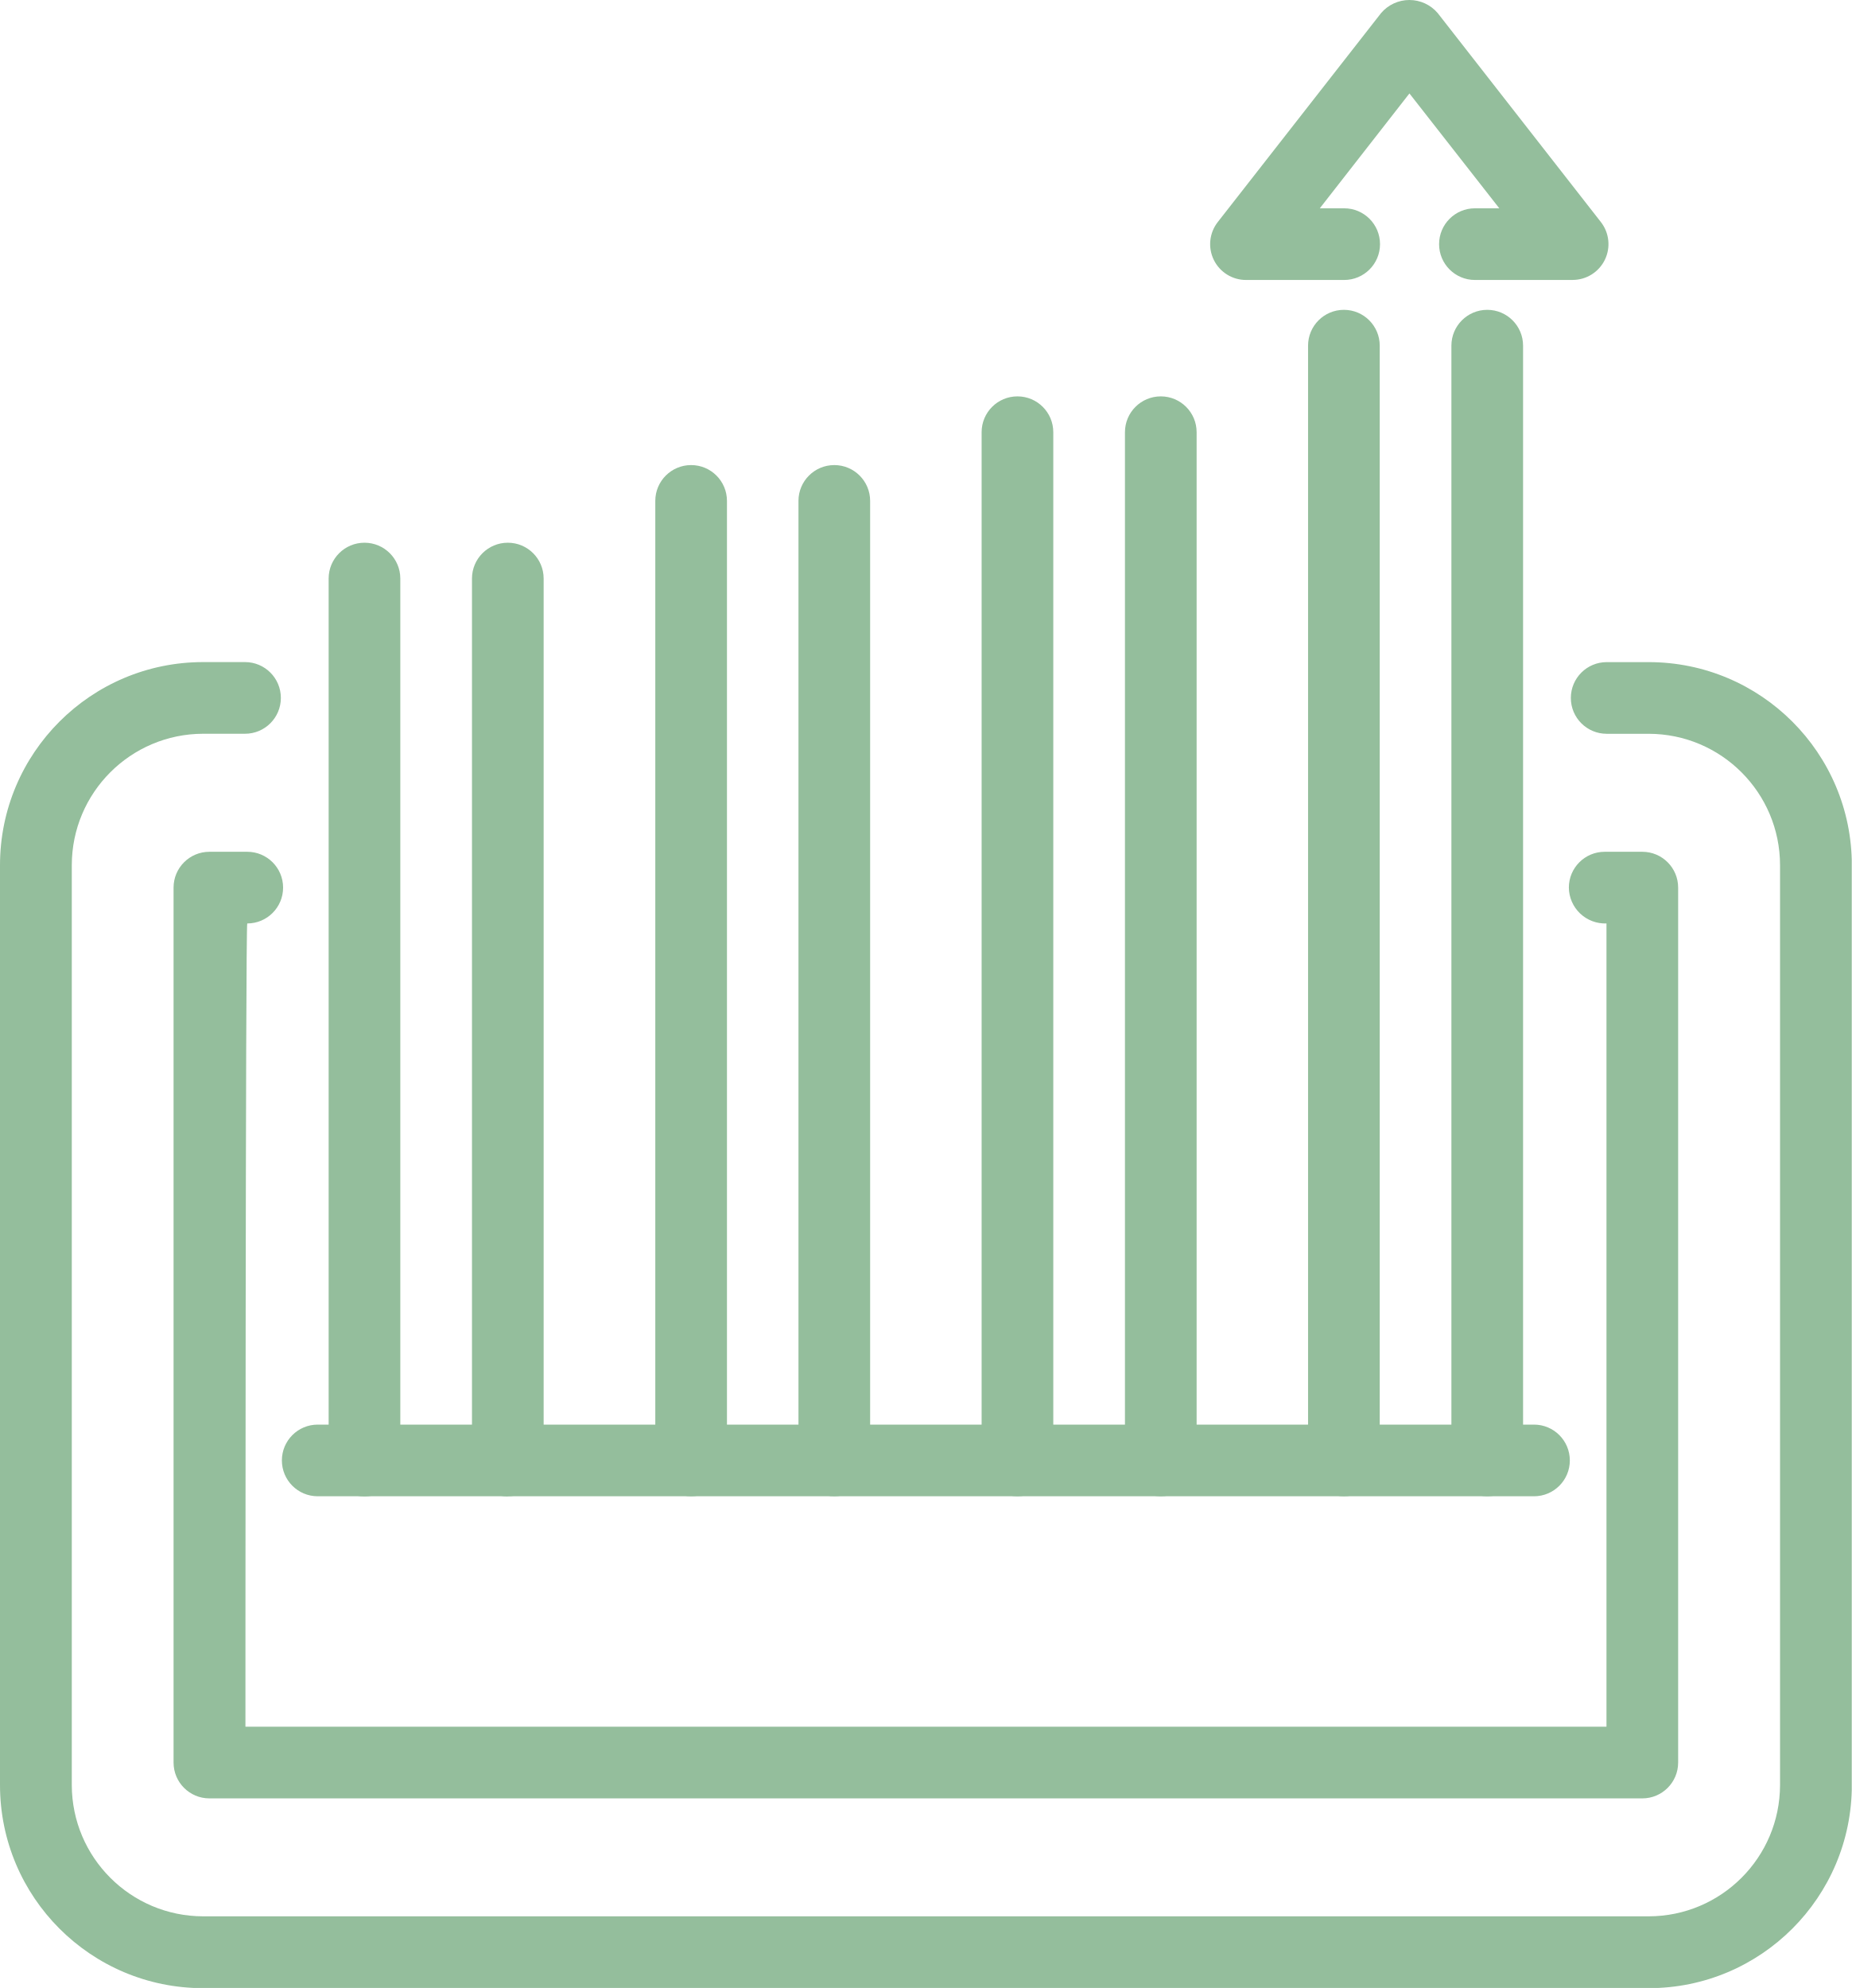
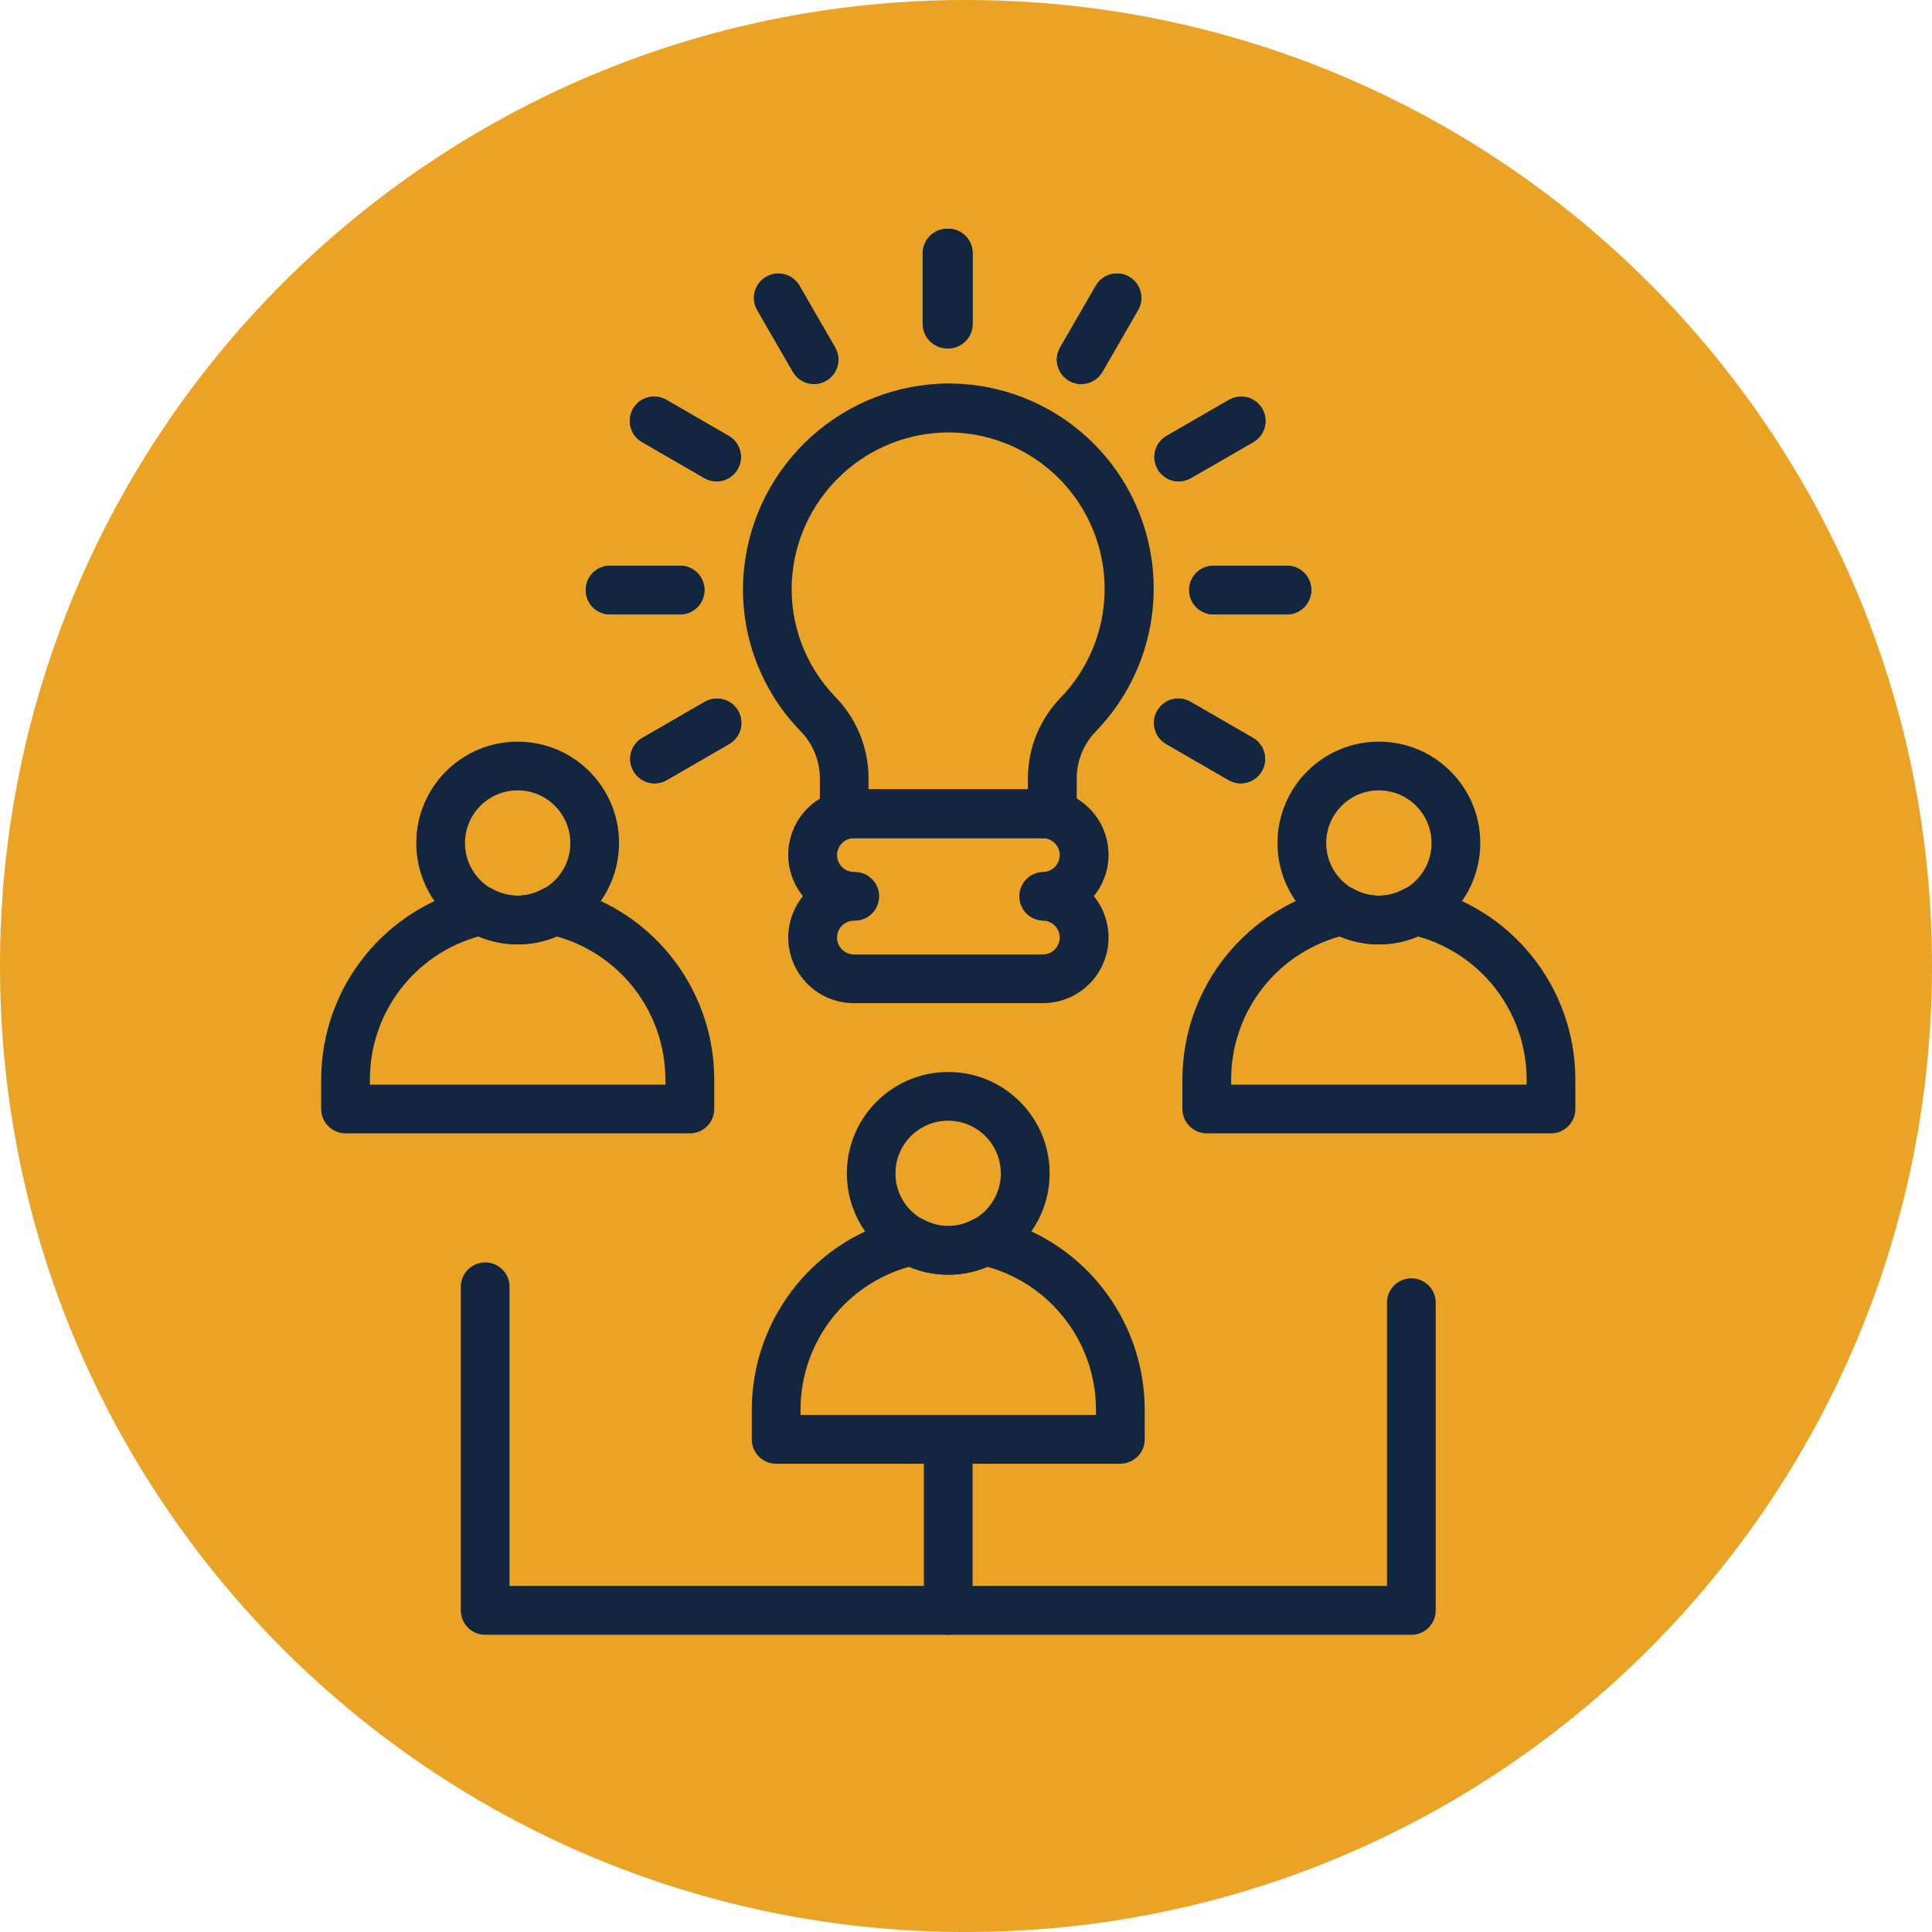
- <svg xmlns="http://www.w3.org/2000/svg" id="Grupo_877498" data-name="Grupo 877498" width="45.578" height="48.931" viewBox="0 0 45.578 48.931">
+ <svg xmlns="http://www.w3.org/2000/svg" width="65" height="65" viewBox="0 0 65 65">
  <defs>
    <clipPath id="clip-path">
-       <rect id="Rectángulo_291070" data-name="Rectángulo 291070" width="45.578" height="48.93" fill="#94be9c" />
+       <rect id="Rectángulo_291068" data-name="Rectángulo 291068" width="42.194" height="47.334" fill="#12263f" />
    </clipPath>
  </defs>
-   <g id="Grupo_870280" data-name="Grupo 870280" transform="translate(0 0)" clip-path="url(#clip-path)">
-     <path id="Trazado_255144" data-name="Trazado 255144" d="M40.579,46.7H5a5,5,0,0,1-5-5V19.061a5,5,0,0,1,5-5H6.031a.882.882,0,1,1,0,1.764H5a3.238,3.238,0,0,0-3.233,3.235V41.7A3.238,3.238,0,0,0,5,44.932H40.579A3.237,3.237,0,0,0,43.813,41.7V19.061a3.237,3.237,0,0,0-3.233-3.235H39.546a.882.882,0,1,1,0-1.764h1.034a5,5,0,0,1,5,5V41.7a5,5,0,0,1-5,5" transform="translate(0 2.235)" fill="#94be9c" />
-     <path id="Trazado_255145" data-name="Trazado 255145" d="M39.837,41.389H4.568a.882.882,0,0,1-.882-.882V18.972a.882.882,0,0,1,.882-.882H5.5a.882.882,0,0,1,0,1.764c-.045,0-.045,19.771-.045,19.771H38.955V19.854a.892.892,0,0,1-.926-.882.882.882,0,0,1,.882-.882h.926a.882.882,0,0,1,.882.882V40.507a.882.882,0,0,1-.882.882" transform="translate(0.586 2.875)" fill="#94be9c" />
-     <path id="Trazado_255146" data-name="Trazado 255146" d="M7.862,35a.882.882,0,0,1-.882-.882V12.408a.882.882,0,0,1,1.764,0V34.114A.882.882,0,0,1,7.862,35" transform="translate(1.109 1.832)" fill="#94be9c" />
-     <path id="Trazado_255147" data-name="Trazado 255147" d="M10.906,35a.882.882,0,0,1-.882-.882V12.408a.882.882,0,1,1,1.764,0V34.114a.882.882,0,0,1-.882.882" transform="translate(1.593 1.832)" fill="#94be9c" />
-     <path id="Trazado_255148" data-name="Trazado 255148" d="M14.8,35.258a.882.882,0,0,1-.882-.882V10.759a.882.882,0,0,1,1.764,0V34.376a.882.882,0,0,1-.882.882" transform="translate(2.211 1.57)" fill="#94be9c" />
-     <path id="Trazado_255149" data-name="Trazado 255149" d="M17.84,35.258a.882.882,0,0,1-.882-.882V10.759a.882.882,0,1,1,1.764,0V34.376a.882.882,0,0,1-.882.882" transform="translate(2.695 1.57)" fill="#94be9c" />
-     <path id="Trazado_255150" data-name="Trazado 255150" d="M21.73,35.49a.882.882,0,0,1-.882-.882V9.3a.882.882,0,0,1,1.764,0V34.608a.882.882,0,0,1-.882.882" transform="translate(3.313 1.338)" fill="#94be9c" />
-     <path id="Trazado_255151" data-name="Trazado 255151" d="M24.774,35.49a.882.882,0,0,1-.882-.882V9.3a.882.882,0,1,1,1.764,0V34.608a.882.882,0,0,1-.882.882" transform="translate(3.797 1.338)" fill="#94be9c" />
-     <path id="Trazado_255152" data-name="Trazado 255152" d="M28.663,35.782a.882.882,0,0,1-.882-.882V7.462a.882.882,0,0,1,1.764,0V34.9a.882.882,0,0,1-.882.882" transform="translate(4.415 1.046)" fill="#94be9c" />
-     <path id="Trazado_255153" data-name="Trazado 255153" d="M31.707,35.782a.882.882,0,0,1-.882-.882V7.462a.882.882,0,0,1,1.764,0V34.9a.882.882,0,0,1-.882.882" transform="translate(4.899 1.046)" fill="#94be9c" />
-     <path id="Trazado_255154" data-name="Trazado 255154" d="M34.624,6.891H32.218a.882.882,0,1,1,0-1.764h.6L30.606,2.3,28.4,5.127h.6a.882.882,0,1,1,0,1.764H26.588a.882.882,0,0,1-.7-1.425L29.909.321a.915.915,0,0,1,1.392,0l4.017,5.144a.882.882,0,0,1-.694,1.425" transform="translate(4.085 0)" fill="#94be9c" />
-     <path id="Trazado_255155" data-name="Trazado 255155" d="M36.806,32.02H6.869a.882.882,0,1,1,0-1.764H36.806a.882.882,0,0,1,0,1.764" transform="translate(0.951 4.808)" fill="#94be9c" />
+   <g id="Grupo_1072215" data-name="Grupo 1072215" transform="translate(-527 -6967)">
+     <circle id="Elipse_4750" data-name="Elipse 4750" cx="32.5" cy="32.5" r="32.5" transform="translate(527 6967)" fill="#eba325" />
+     <g id="Grupo_877500" data-name="Grupo 877500" transform="translate(537.806 6974.667)">
+       <g id="Grupo_870275" data-name="Grupo 870275" transform="translate(0 0)" clip-path="url(#clip-path)">
+         <path id="Trazado_255104" data-name="Trazado 255104" d="M23.583,20.158h-7a.819.819,0,0,1-.82-.82V18.111a2.286,2.286,0,0,0-.668-1.572,6.835,6.835,0,0,1-1.907-5.172,6.959,6.959,0,0,1,6.616-6.5,6.9,6.9,0,0,1,5.263,11.677,2.273,2.273,0,0,0-.663,1.567v1.227a.819.819,0,0,1-.82.82M17.4,18.519h5.362v-.407a3.9,3.9,0,0,1,1.12-2.7,5.265,5.265,0,0,0-4.016-8.9,5.3,5.3,0,0,0-5.044,4.954A5.218,5.218,0,0,0,16.277,15.4,3.916,3.916,0,0,1,17.4,18.111Z" transform="translate(1.015 0.374)" fill="#12263f" />
+         <path id="Trazado_255105" data-name="Trazado 255105" d="M23.151,24.732H16.8a2.207,2.207,0,0,1-1.716-3.6,2.207,2.207,0,0,1,1.716-3.6h6.355a2.207,2.207,0,0,1,1.716,3.6,2.207,2.207,0,0,1-1.716,3.6M16.8,21.957a.568.568,0,0,0,0,1.136h6.355a.568.568,0,0,0,0-1.136.82.82,0,0,1,0-1.639.568.568,0,0,0,0-1.136H16.8a.568.568,0,0,0,0,1.136.82.82,0,1,1,0,1.639" transform="translate(1.124 1.351)" fill="#12263f" />
+         <path id="Trazado_255106" data-name="Trazado 255106" d="M19.832,33.19a3.411,3.411,0,1,1,3.411-3.411,3.415,3.415,0,0,1-3.411,3.411m0-5.183A1.772,1.772,0,1,0,21.6,29.779a1.774,1.774,0,0,0-1.772-1.772" transform="translate(1.265 2.031)" fill="#12263f" />
+         <path id="Trazado_255107" data-name="Trazado 255107" d="M25.851,39.2H14.271a.82.82,0,0,1-.82-.82V37.366a6.638,6.638,0,0,1,5.224-6.461.809.809,0,0,1,.558.079,1.687,1.687,0,0,0,1.656,0,.809.809,0,0,1,.558-.079,6.638,6.638,0,0,1,5.224,6.461v1.012a.82.82,0,0,1-.82.82M15.09,37.559h9.941v-.193a4.994,4.994,0,0,0-3.665-4.795,3.3,3.3,0,0,1-2.611,0,4.994,4.994,0,0,0-3.665,4.795Z" transform="translate(1.036 2.379)" fill="#12263f" />
+         <path id="Trazado_255108" data-name="Trazado 255108" d="M33.284,22.871a3.411,3.411,0,1,1,3.411-3.411,3.414,3.414,0,0,1-3.411,3.411m0-5.183a1.772,1.772,0,1,0,1.772,1.772,1.774,1.774,0,0,0-1.772-1.772" transform="translate(2.301 1.236)" fill="#12263f" />
+         <path id="Trazado_255109" data-name="Trazado 255109" d="M39.3,28.879H27.723a.82.82,0,0,1-.82-.82V27.047a6.638,6.638,0,0,1,5.224-6.461.81.81,0,0,1,.558.079,1.685,1.685,0,0,0,1.655,0,.818.818,0,0,1,.559-.079,6.638,6.638,0,0,1,5.224,6.461V28.06a.82.82,0,0,1-.82.82M28.542,27.24h9.941v-.193a5,5,0,0,0-3.666-4.795,3.3,3.3,0,0,1-2.61,0,4.994,4.994,0,0,0-3.665,4.795Z" transform="translate(2.072 1.584)" fill="#12263f" />
+         <path id="Trazado_255110" data-name="Trazado 255110" d="M6.381,22.871A3.411,3.411,0,1,1,9.792,19.46a3.415,3.415,0,0,1-3.411,3.411m0-5.183A1.772,1.772,0,1,0,8.153,19.46a1.774,1.774,0,0,0-1.772-1.772" transform="translate(0.229 1.236)" fill="#12263f" />
+         <path id="Trazado_255111" data-name="Trazado 255111" d="M12.4,28.879H.82A.82.82,0,0,1,0,28.06V27.047a6.638,6.638,0,0,1,5.224-6.461.809.809,0,0,1,.558.079,1.685,1.685,0,0,0,1.655,0A.818.818,0,0,1,8,20.586a6.638,6.638,0,0,1,5.224,6.461V28.06a.82.82,0,0,1-.82.82M1.639,27.24H11.58v-.193a5,5,0,0,0-3.666-4.795,3.3,3.3,0,0,1-2.61,0,4.994,4.994,0,0,0-3.665,4.795Z" transform="translate(0 1.584)" fill="#12263f" />
+         <path id="Trazado_255112" data-name="Trazado 255112" d="M19.647,44.478a.82.82,0,0,1-.82-.82V37.9a.82.82,0,0,1,1.639,0v5.757a.82.82,0,0,1-.82.82" transform="translate(1.45 2.856)" fill="#12263f" />
+         <path id="Trazado_255113" data-name="Trazado 255113" d="M36.342,44.843H5.182a.819.819,0,0,1-.82-.82V33.163a.82.82,0,1,1,1.639,0V43.2H35.522V33.641a.82.82,0,0,1,1.639,0V44.023a.82.82,0,0,1-.82.82" transform="translate(0.336 2.491)" fill="#12263f" />
+         <path id="Trazado_255114" data-name="Trazado 255114" d="M19.647,4.053a.82.82,0,0,1-.82-.82V.82a.82.82,0,0,1,1.639,0V3.233a.82.82,0,0,1-.82.82" transform="translate(1.45 0)" fill="#12263f" />
+         <path id="Trazado_255115" data-name="Trazado 255115" d="M19.647,4.053a.82.82,0,0,1-.82-.82V.82a.82.82,0,0,1,1.639,0V3.233a.82.82,0,0,1-.82.82" transform="translate(1.45 0)" fill="#12263f" />
+         <path id="Trazado_255116" data-name="Trazado 255116" d="M23.8,5.144a.819.819,0,0,1-.709-1.23L24.3,1.823a.82.82,0,0,1,1.42.82l-1.206,2.09a.82.82,0,0,1-.711.41" transform="translate(1.77 0.109)" fill="#12263f" />
+         <path id="Trazado_255117" data-name="Trazado 255117" d="M23.8,5.144a.819.819,0,0,1-.709-1.23L24.3,1.823a.82.82,0,0,1,1.42.82l-1.206,2.09a.82.82,0,0,1-.711.41" transform="translate(1.77 0.109)" fill="#12263f" />
+         <path id="Trazado_255118" data-name="Trazado 255118" d="M26.846,8.123a.82.82,0,0,1-.41-1.529l2.089-1.207a.82.82,0,1,1,.82,1.42L27.255,8.013a.819.819,0,0,1-.409.11" transform="translate(2.004 0.406)" fill="#12263f" />
+         <path id="Trazado_255119" data-name="Trazado 255119" d="M26.846,8.123a.82.82,0,0,1-.41-1.529l2.089-1.207a.82.82,0,1,1,.82,1.42L27.255,8.013a.819.819,0,0,1-.409.11" transform="translate(2.004 0.406)" fill="#12263f" />
+         <path id="Trazado_255120" data-name="Trazado 255120" d="M30.372,12.191H27.959a.82.82,0,1,1,0-1.639h2.414a.82.82,0,1,1,0,1.639" transform="translate(2.09 0.813)" fill="#12263f" />
+         <path id="Trazado_255121" data-name="Trazado 255121" d="M30.372,12.191H27.959a.82.82,0,1,1,0-1.639h2.414a.82.82,0,1,1,0,1.639" transform="translate(2.09 0.813)" fill="#12263f" />
+         <path id="Trazado_255122" data-name="Trazado 255122" d="M28.934,17.555a.819.819,0,0,1-.409-.11l-2.089-1.207a.82.82,0,1,1,.82-1.42l2.089,1.207a.82.82,0,0,1-.41,1.529" transform="translate(2.004 1.133)" fill="#12263f" />
+         <path id="Trazado_255123" data-name="Trazado 255123" d="M28.934,17.555a.819.819,0,0,1-.409-.11l-2.089-1.207a.82.82,0,1,1,.82-1.42l2.089,1.207a.82.82,0,0,1-.41,1.529" transform="translate(2.004 1.133)" fill="#12263f" />
+         <path id="Trazado_255124" data-name="Trazado 255124" d="M19.609,4.053a.82.82,0,0,1-.82-.82V.82a.82.82,0,0,1,1.639,0V3.233a.82.82,0,0,1-.82.82" transform="translate(1.447 0)" fill="#12263f" />
+         <path id="Trazado_255125" data-name="Trazado 255125" d="M15.54,5.144a.818.818,0,0,1-.711-.41l-1.206-2.09a.82.82,0,0,1,1.42-.82l1.206,2.09a.819.819,0,0,1-.709,1.23" transform="translate(1.041 0.109)" fill="#12263f" />
+         <path id="Trazado_255126" data-name="Trazado 255126" d="M15.54,5.144a.818.818,0,0,1-.711-.41l-1.206-2.09a.82.82,0,0,1,1.42-.82l1.206,2.09a.819.819,0,0,1-.709,1.23" transform="translate(1.041 0.109)" fill="#12263f" />
+         <path id="Trazado_255127" data-name="Trazado 255127" d="M12.56,8.123a.819.819,0,0,1-.409-.11L10.061,6.805a.82.82,0,1,1,.82-1.42L12.97,6.593a.82.82,0,0,1-.41,1.529" transform="translate(0.743 0.406)" fill="#12263f" />
+         <path id="Trazado_255128" data-name="Trazado 255128" d="M12.56,8.123a.819.819,0,0,1-.409-.11L10.061,6.805a.82.82,0,1,1,.82-1.42L12.97,6.593a.82.82,0,0,1-.41,1.529" transform="translate(0.743 0.406)" fill="#12263f" />
+         <path id="Trazado_255129" data-name="Trazado 255129" d="M11.47,12.191H9.057a.82.82,0,0,1,0-1.639H11.47a.82.82,0,0,1,0,1.639" transform="translate(0.634 0.813)" fill="#12263f" />
+         <path id="Trazado_255130" data-name="Trazado 255130" d="M11.47,12.191H9.057a.82.82,0,0,1,0-1.639H11.47a.82.82,0,0,1,0,1.639" transform="translate(0.634 0.813)" fill="#12263f" />
+         <path id="Trazado_255131" data-name="Trazado 255131" d="M10.472,17.555a.82.82,0,0,1-.411-1.529l2.09-1.207a.82.82,0,1,1,.82,1.42l-2.09,1.207a.816.816,0,0,1-.408.11" transform="translate(0.743 1.133)" fill="#12263f" />
+         <path id="Trazado_255132" data-name="Trazado 255132" d="M10.472,17.555a.82.82,0,0,1-.411-1.529l2.09-1.207a.82.82,0,1,1,.82,1.42l-2.09,1.207a.816.816,0,0,1-.408.11" transform="translate(0.743 1.133)" fill="#12263f" />
+       </g>
+     </g>
  </g>
</svg>
